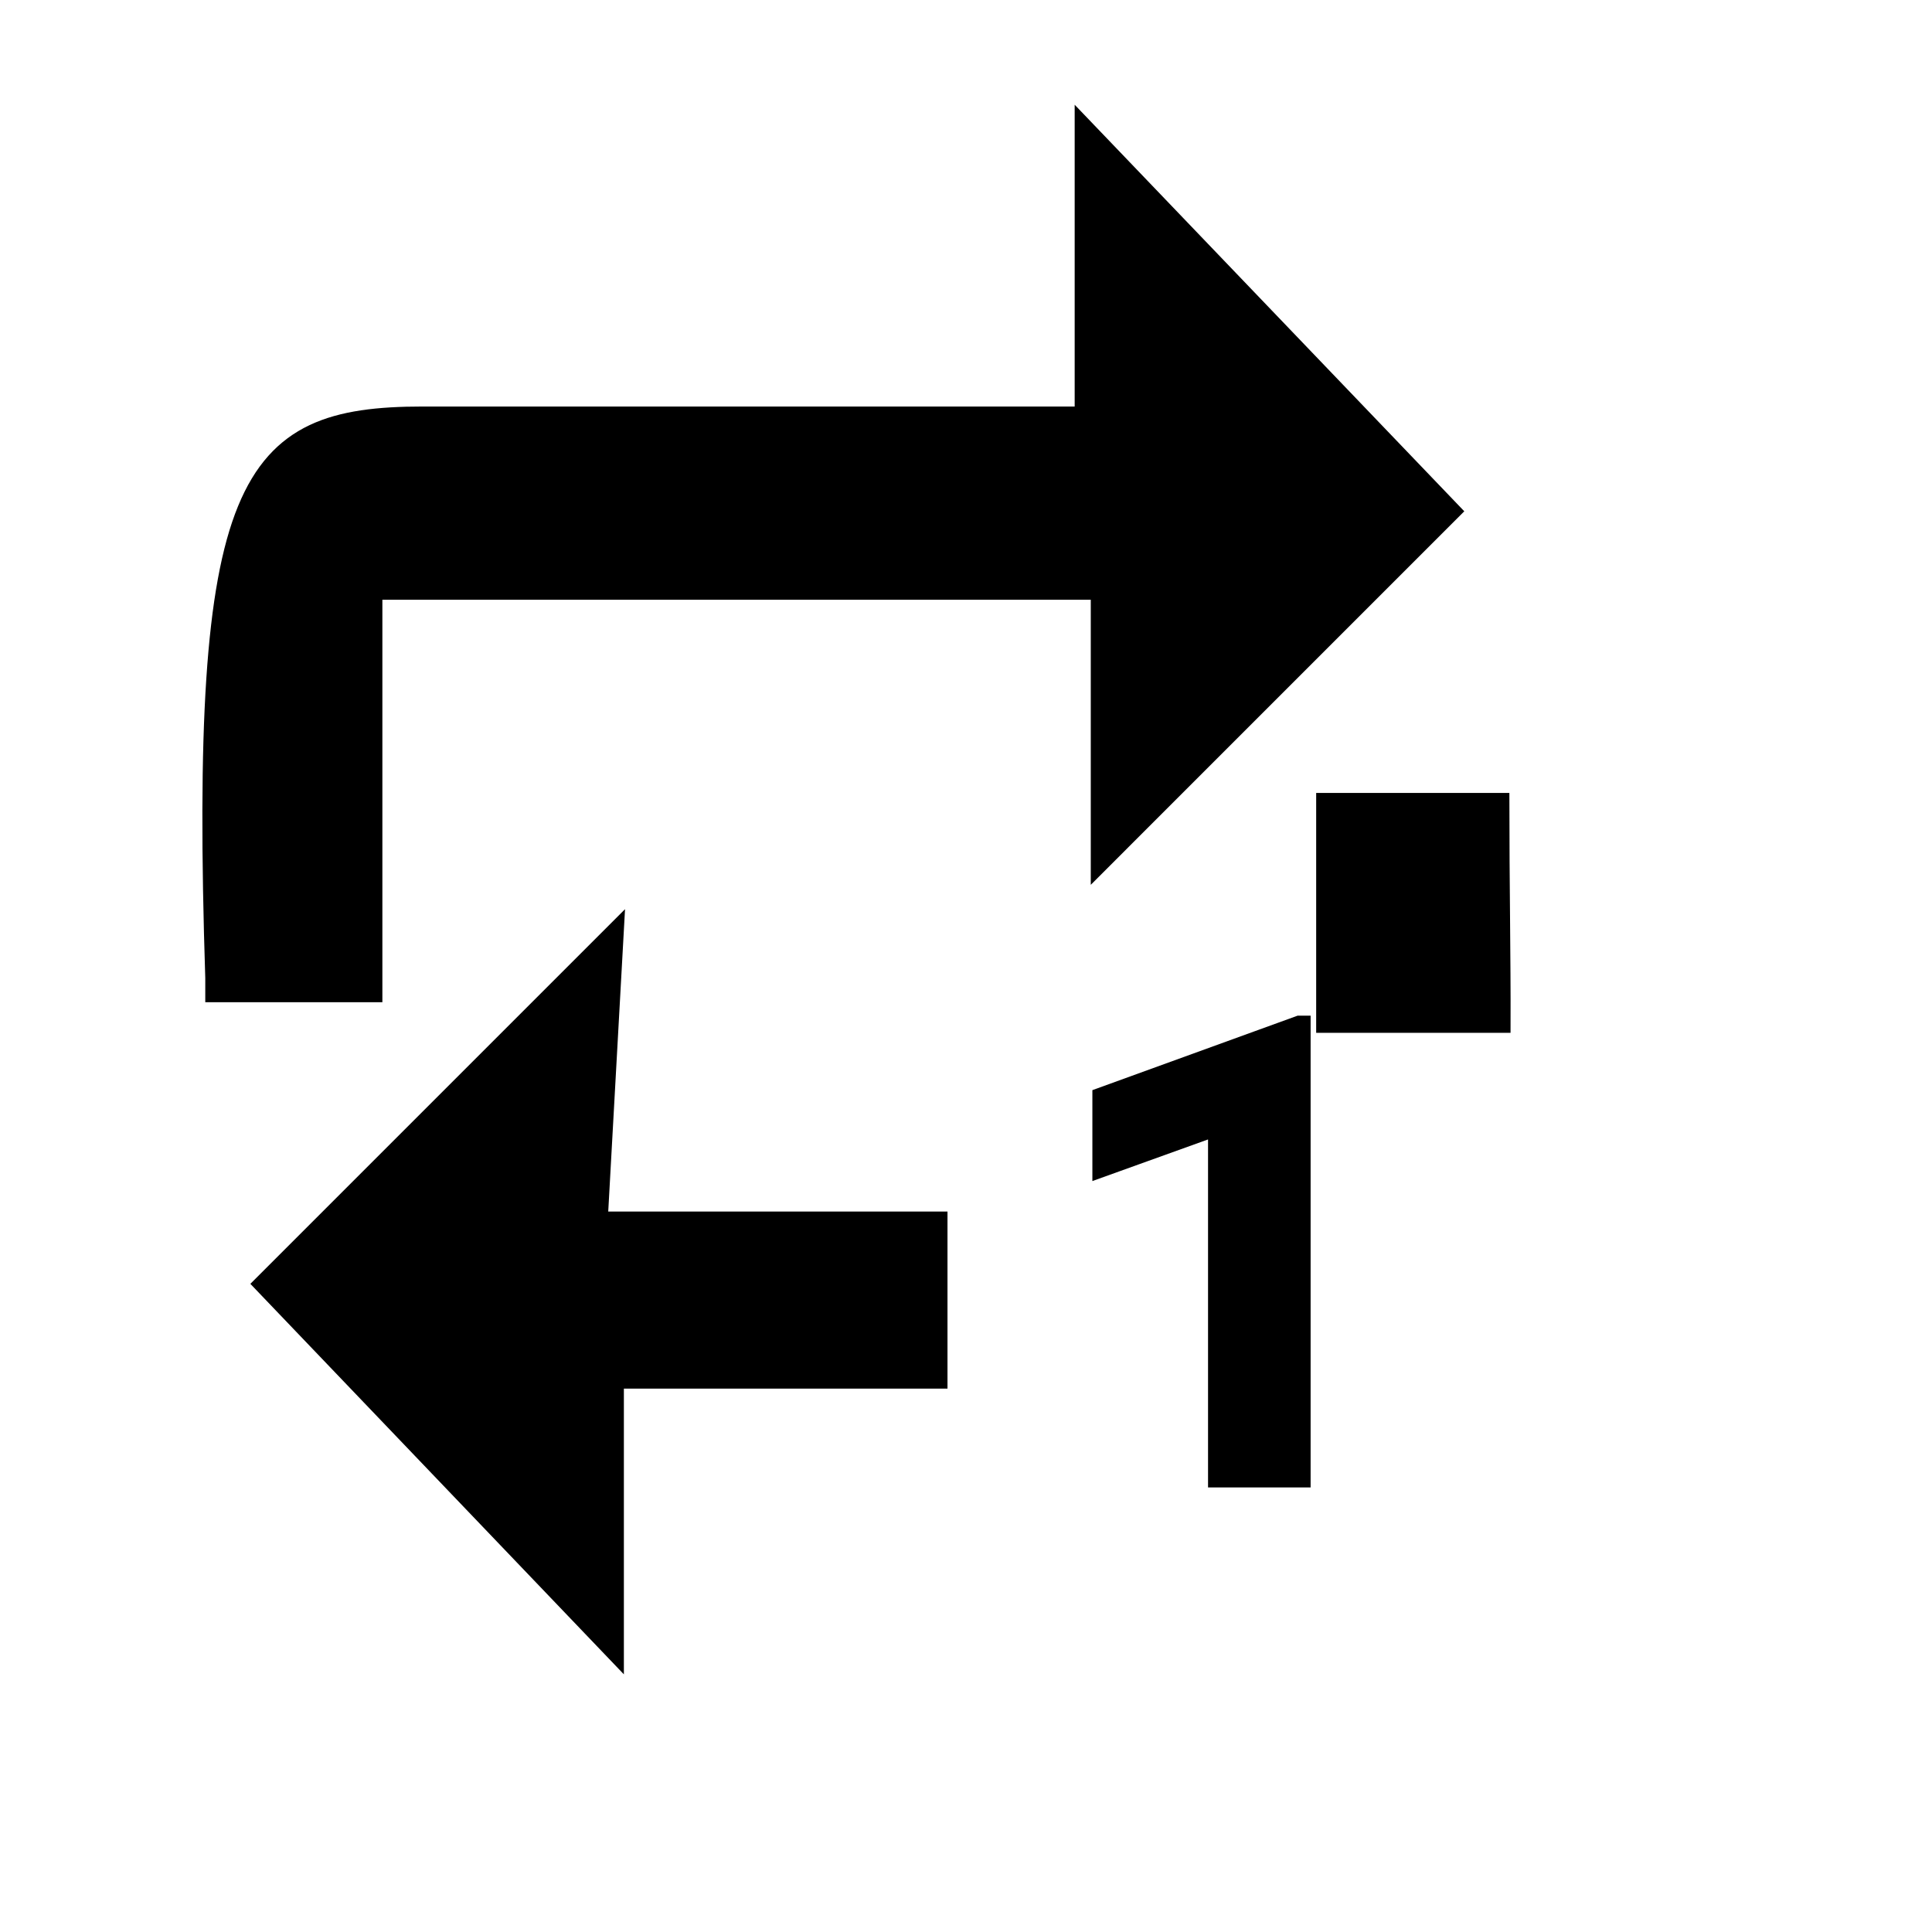
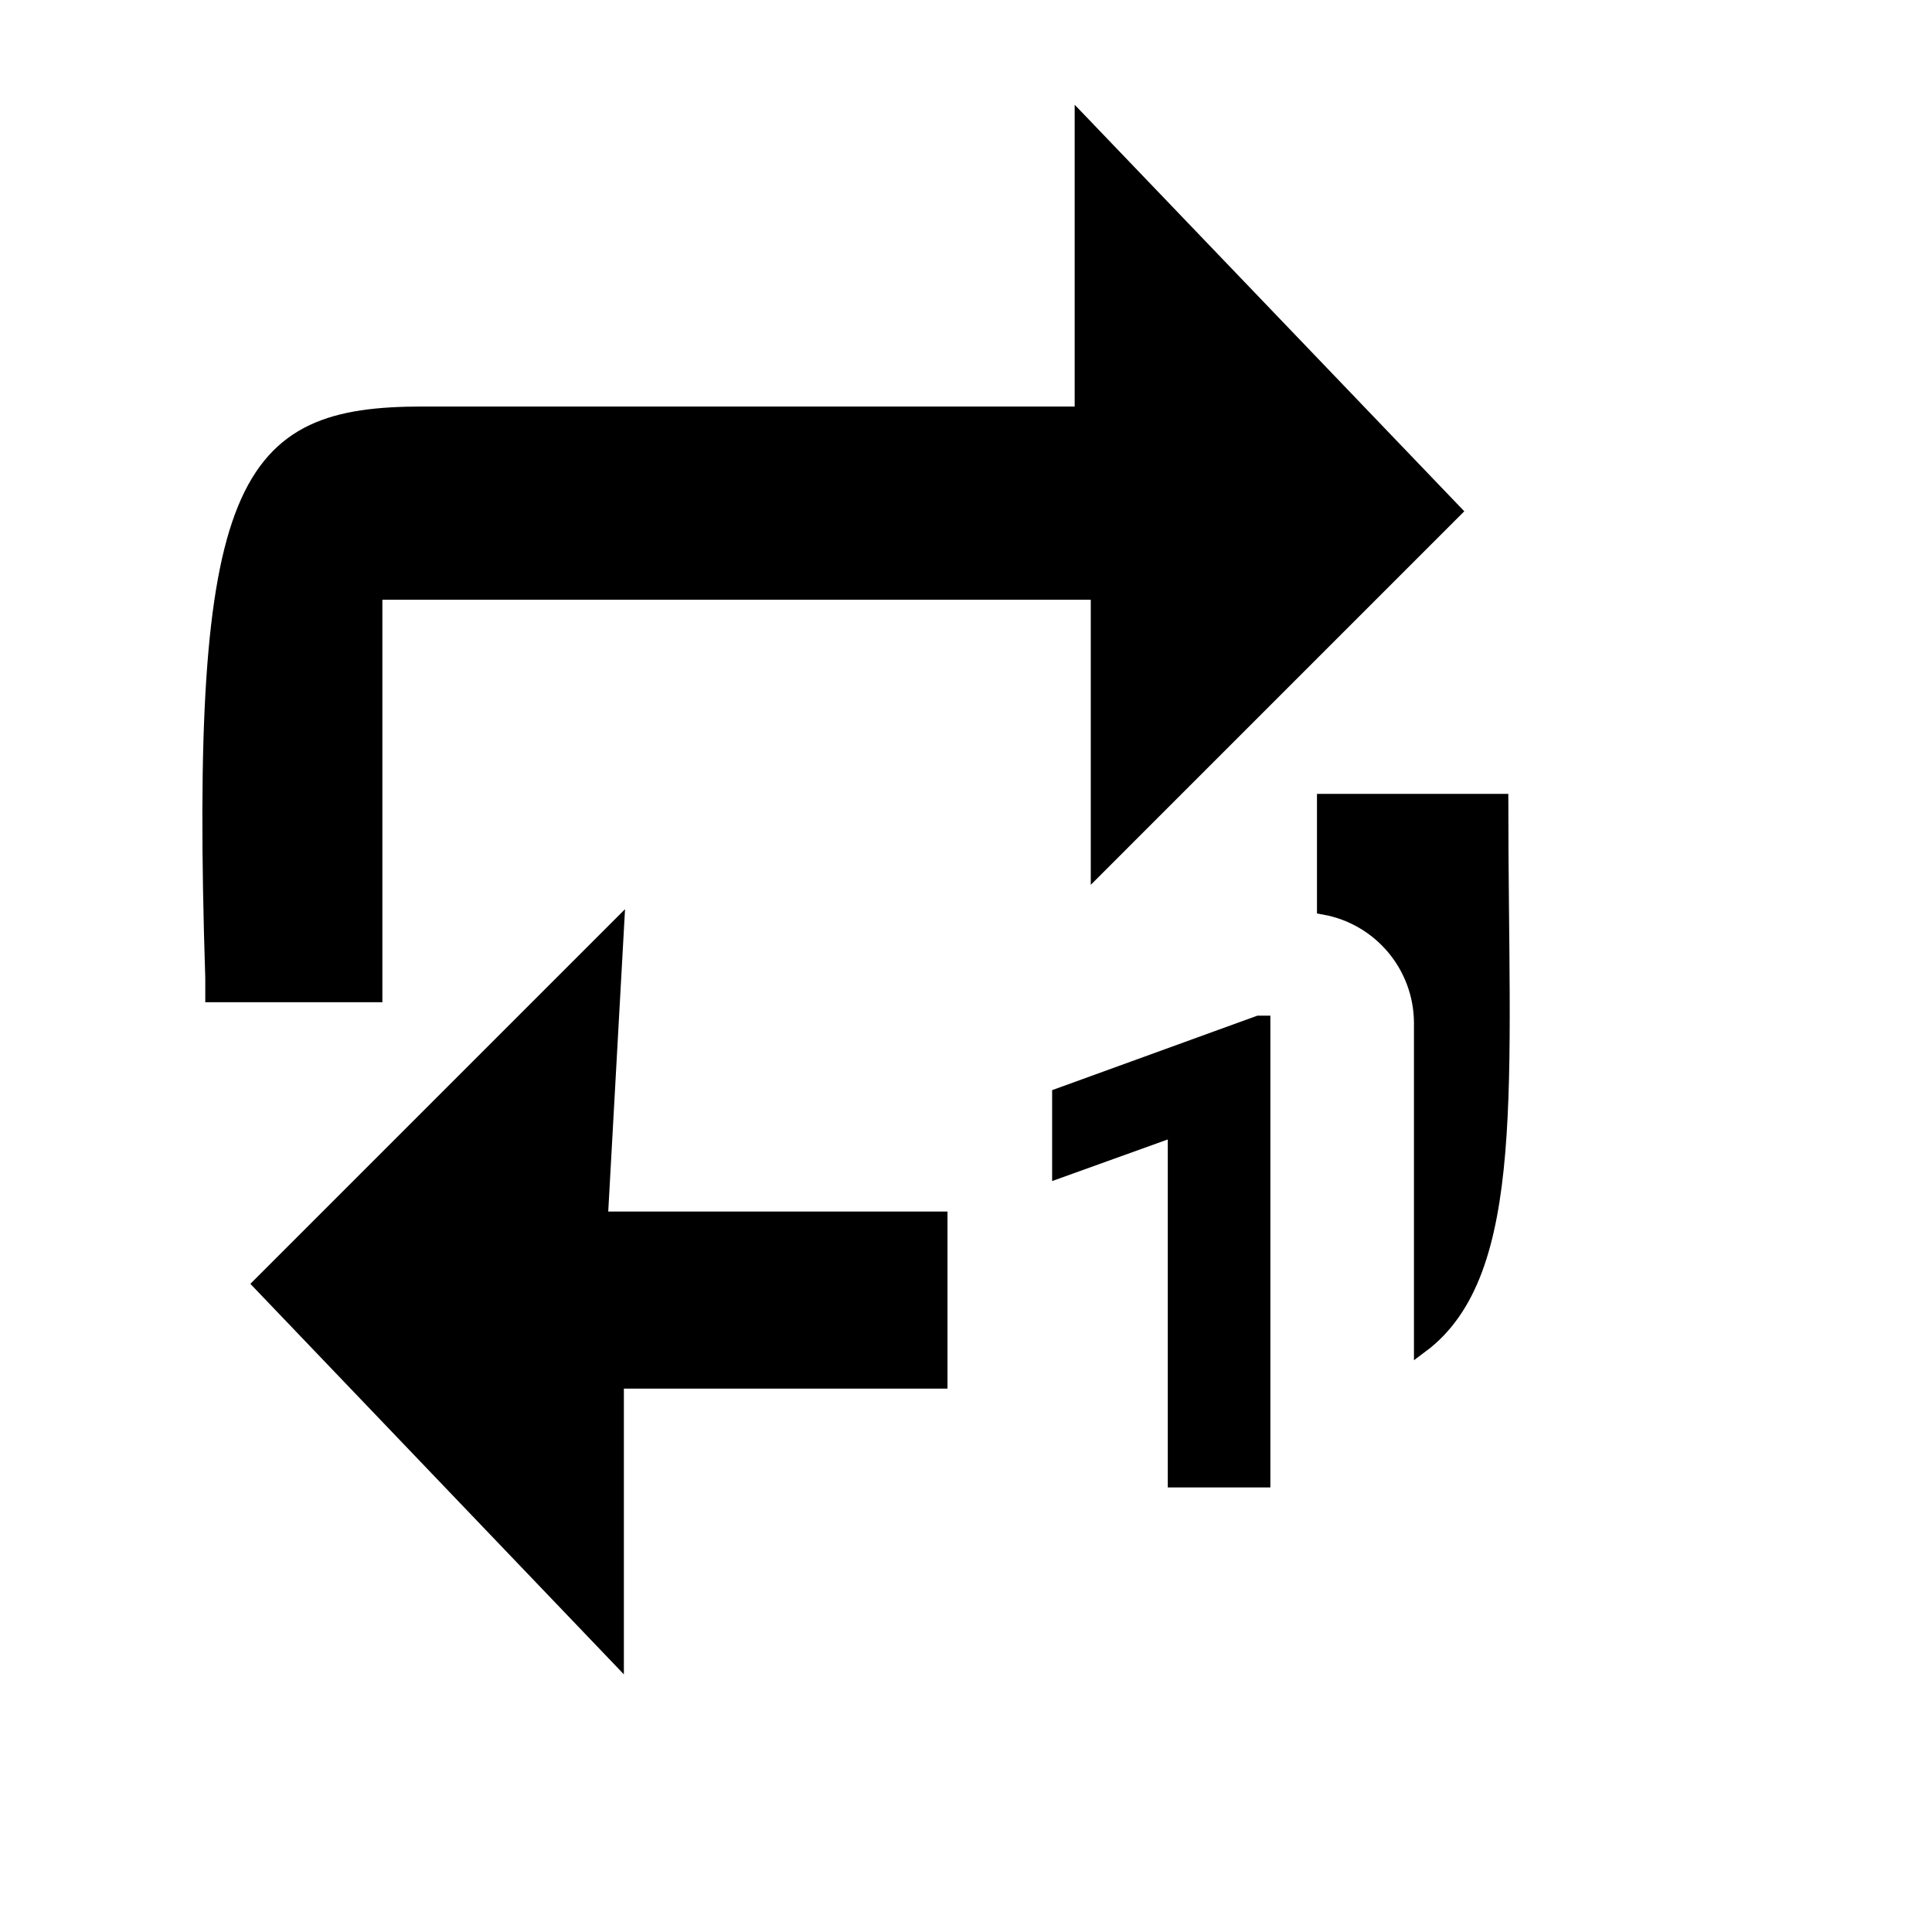
<svg xmlns="http://www.w3.org/2000/svg" version="1.1" width="120" height="120" viewBox="0 0 120 120">
  <g fill="#000000" stroke="#000000">
    <path d="M13.25,60.75 c -1,-31 2,-35 13,-35 7,0 41,0 41,0 v -18 l 23,24 -22,22 v -17 h -45 v 25 c 0,0 -4,0 -10,0 z" />
-     <path d="M82.25,49.75 V 63.65 H 93.324 C 93.338,59.52 93.25,54.928 93.25,49.75 h -1 z m -44,8 -22,22 22,23 v -17 h 20.1 v -10 H 37.25 Z" />
-     <path stroke-width="0.885" transform="translate(0,-5.5)" d="M75.476,97.445 h 5.486 V 69.026 h -0.283 l -12.387,4.495 v 4.707 l 7.184,-2.584 z" />
+     <path d="M 38.25,57.75 16.25,79.75 38.25,102.75 V 85.75 H 58.35 V 75.75 H 37.25 Z" />
+     <path stroke-width="0.885" transform="translate(-2.5,-5.5)" d="M75.476,97.445 h 5.486 V 69.026 h -0.283 l -12.387,4.495 v 4.707 l 7.184,-2.584 z" />
+     <path stroke-width="0.885" transform="translate(0,-5.5)" d="M 82.242,55.25 V 61.867 C 85.715,62.486 88.25,65.498 88.266,69.025 V 89.105 C 94.399,84.543 93.242,72.818 93.242,55.25 H 92.242 Z" />
  </g>
</svg>
